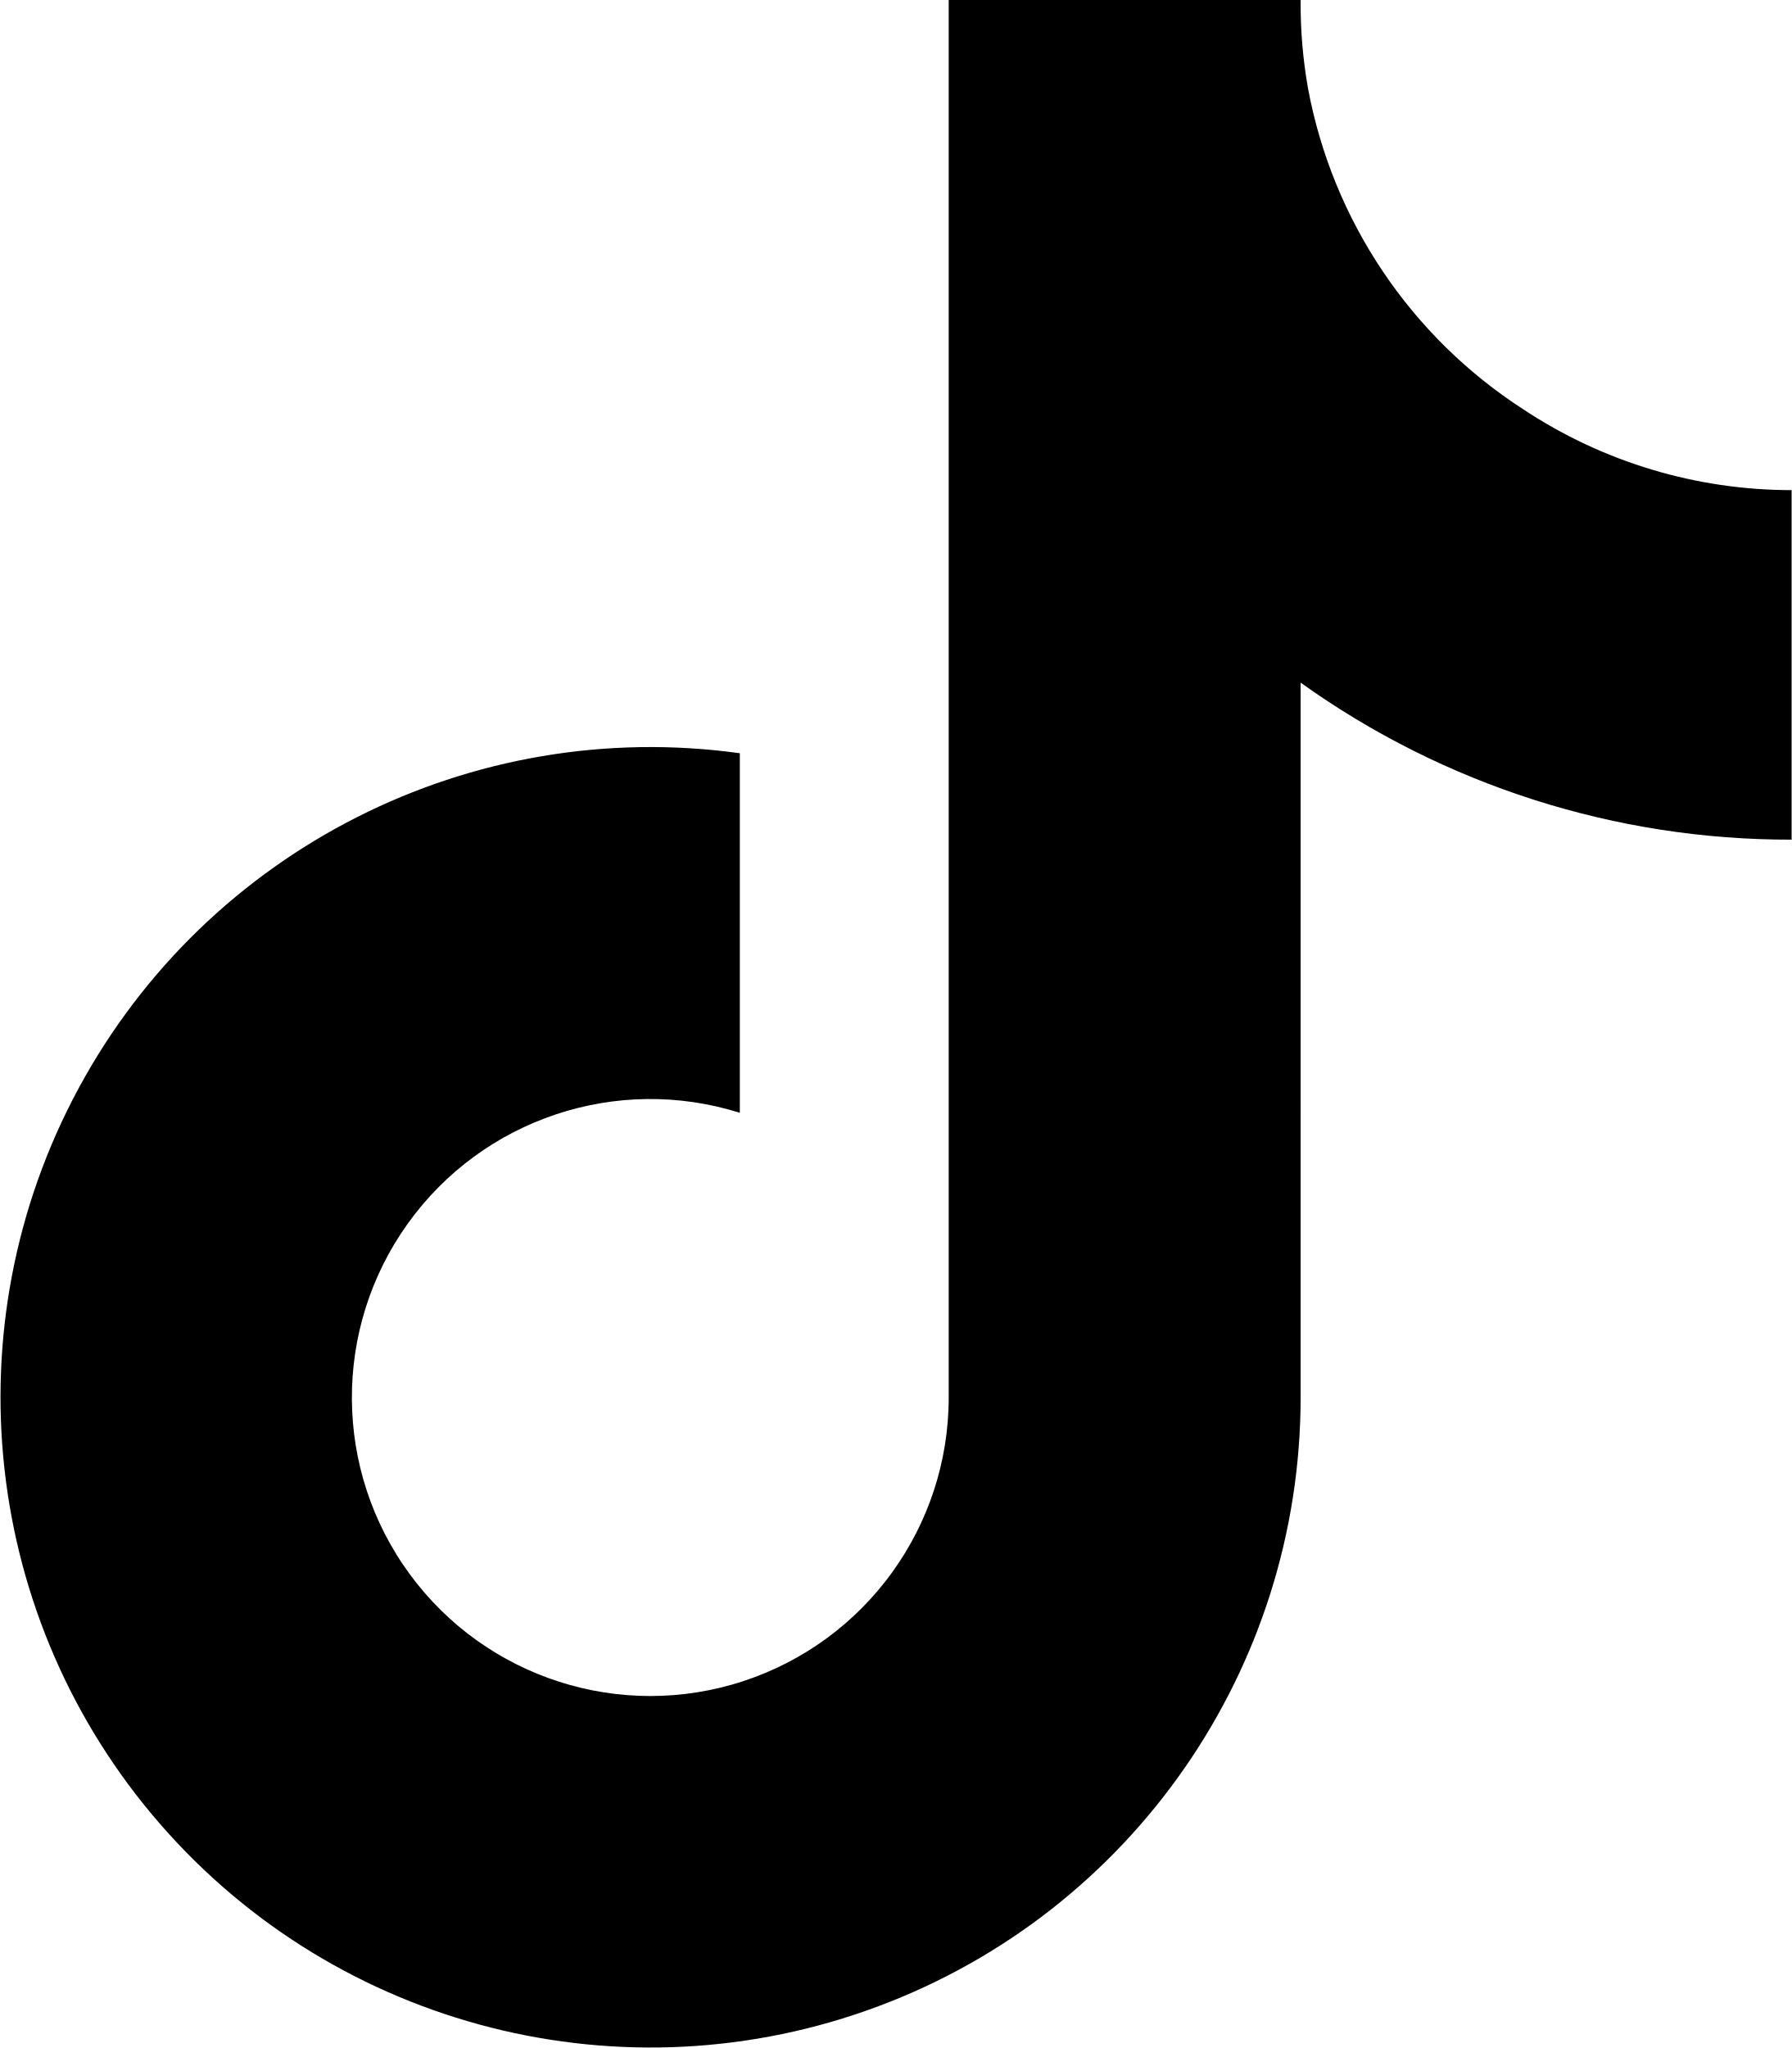
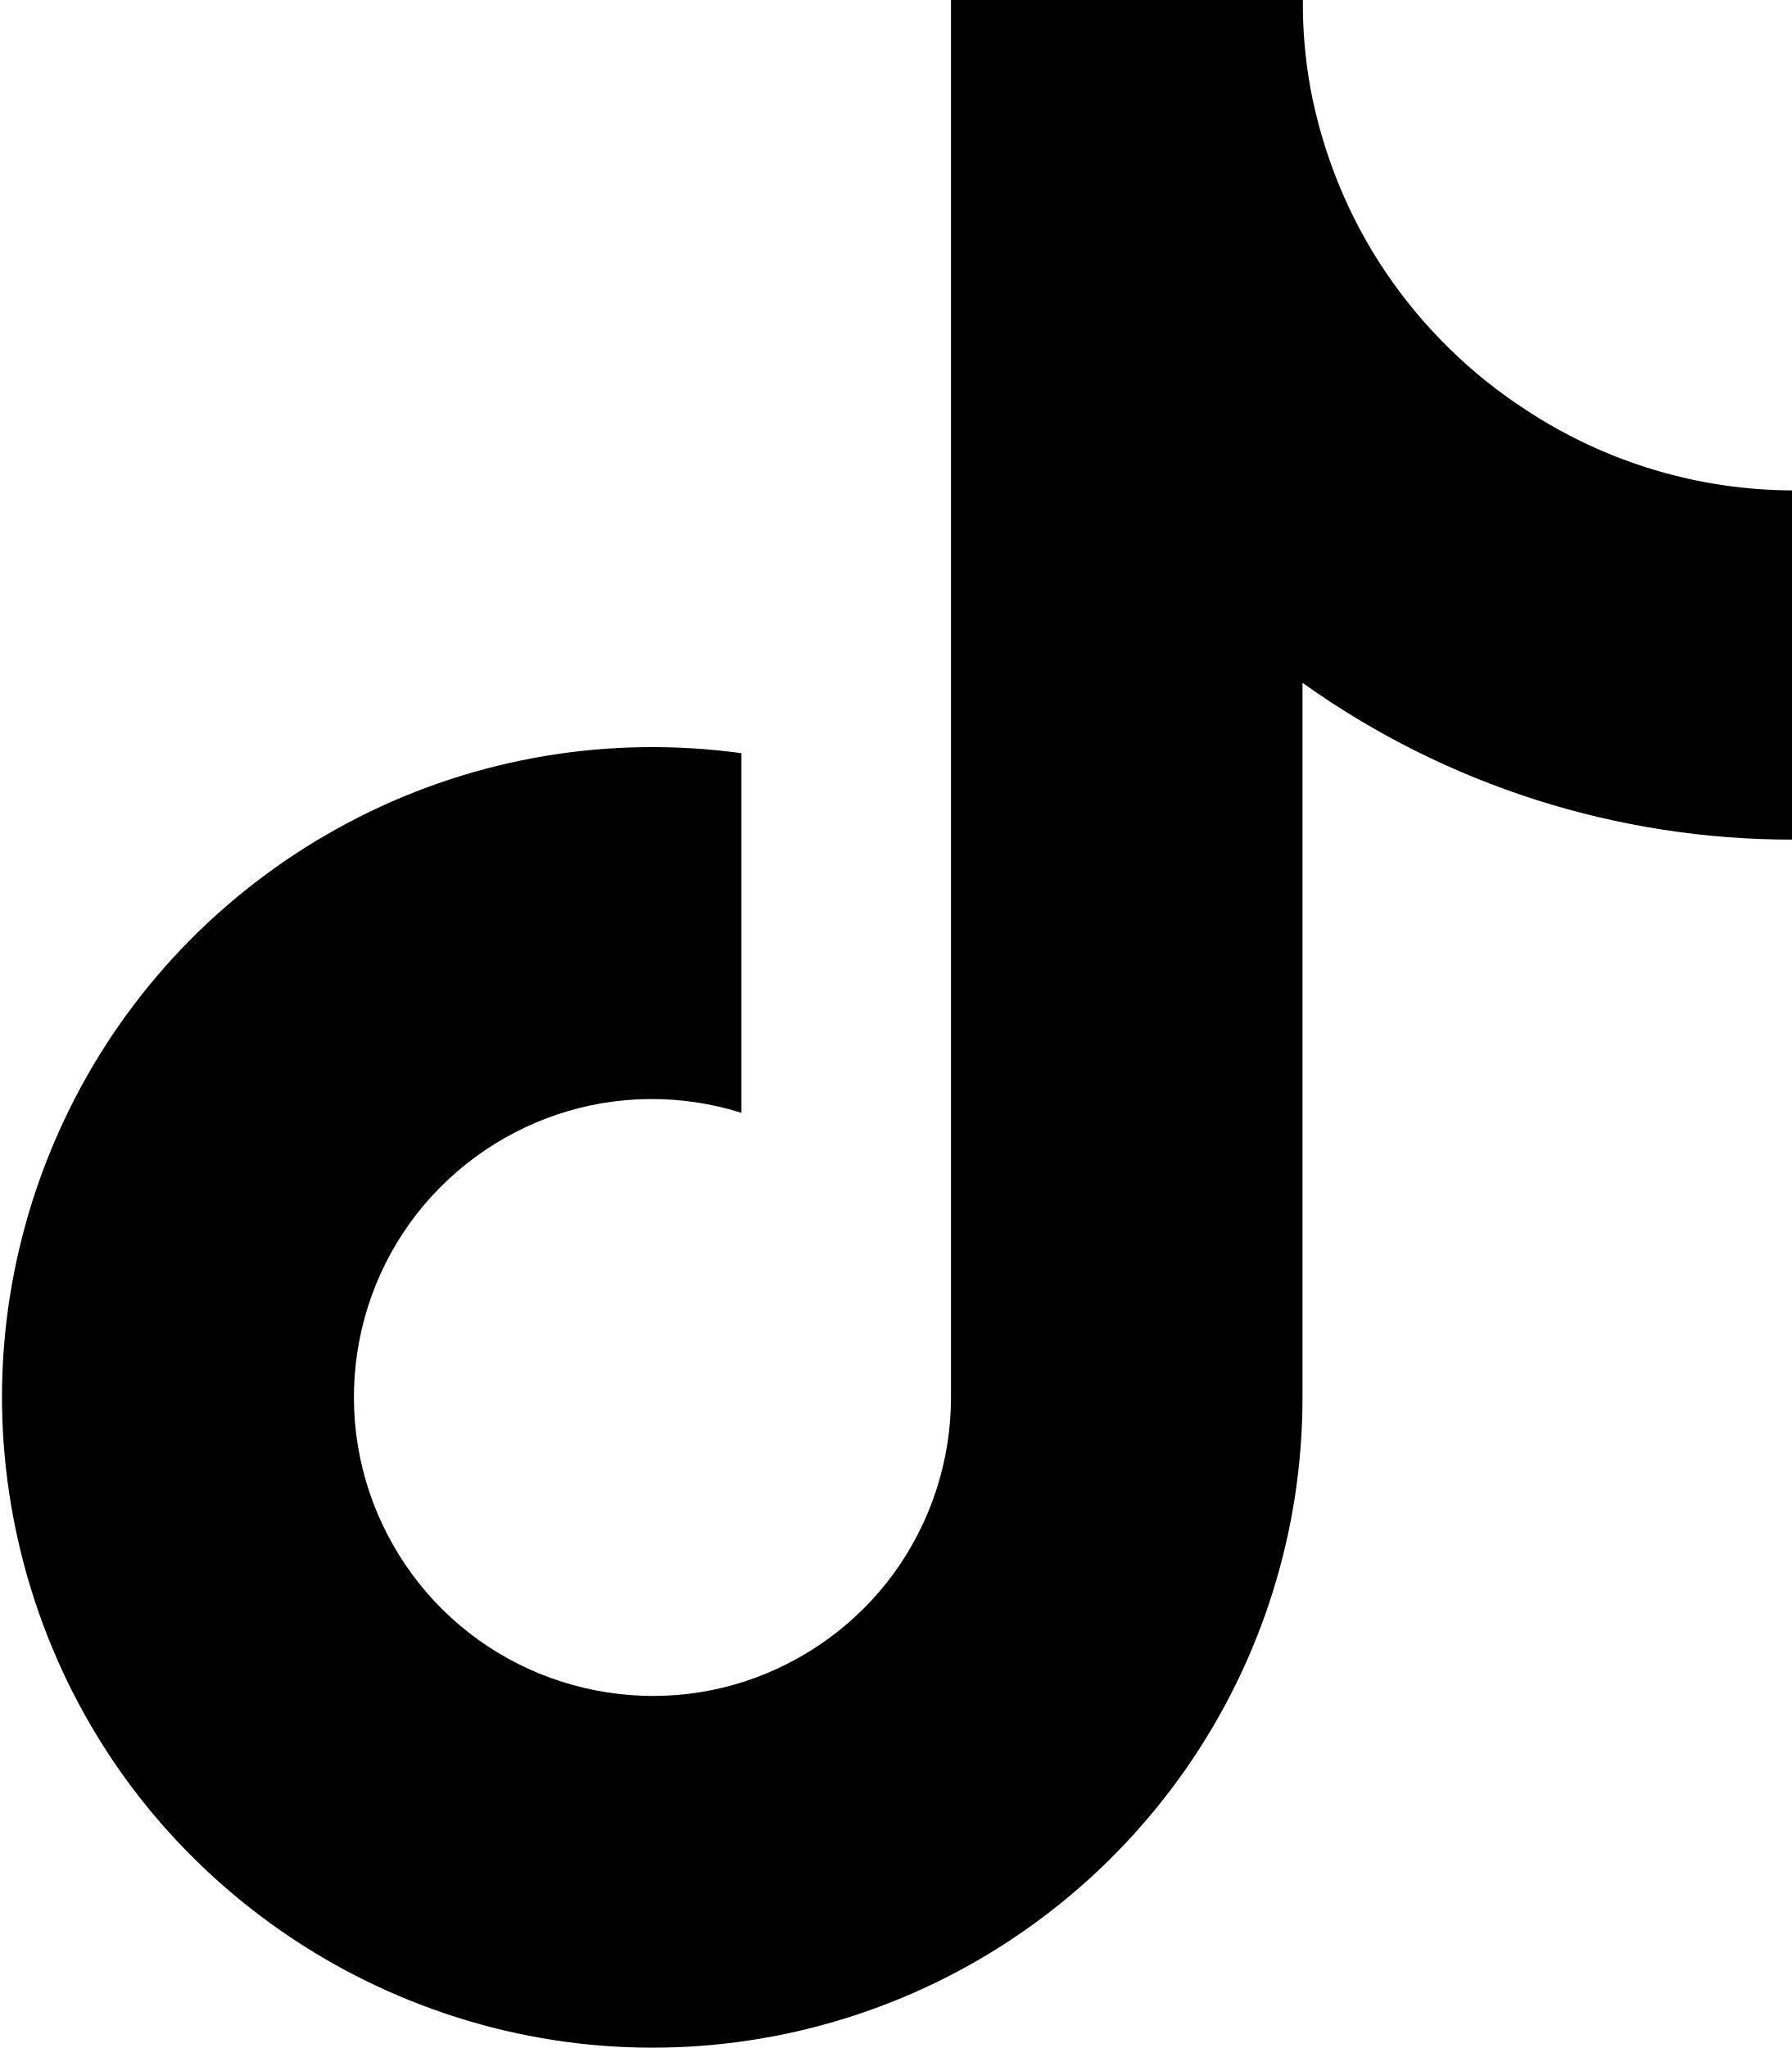
- <svg xmlns="http://www.w3.org/2000/svg" aria-hidden="true" focusable="false" data-prefix="fab" data-icon="tiktok" class="svg-inline--fa fa-tiktok" role="img" viewBox="0 0 448 512">
-   <path fill="currentColor" d="M448,209.91a210.06,210.06,0,0,1-122.77-39.25V349.38A162.55,162.55,0,1,1,185,188.31V278.2a74.62,74.62,0,1,0,52.23,71.18V0l88,0a121.18,121.18,0,0,0,1.86,22.17h0A122.18,122.18,0,0,0,381,102.39a121.43,121.43,0,0,0,67,20.14Z" />
+ <svg xmlns="http://www.w3.org/2000/svg" viewBox="0 0 448 512">
+   <path fill="currentColor" d="M448.5 209.9c-44 .1-87-13.6-122.8-39.2l0 178.7c0 33.1-10.1 65.4-29 92.6s-45.6 48-76.6 59.6-64.8 13.5-96.9 5.3-60.9-25.9-82.7-50.8-35.3-56-39-88.9 2.9-66.1 18.6-95.2 40-52.7 69.6-67.7 62.9-20.5 95.7-16l0 89.9c-15-4.7-31.1-4.6-46 .4s-27.9 14.6-37 27.3-14 28.1-13.9 43.9 5.2 31 14.5 43.7 22.4 22.1 37.4 26.9 31.1 4.8 46-.1 28-14.4 37.2-27.1 14.2-28.1 14.2-43.8l0-349.4 88 0c-.1 7.4 .6 14.9 1.9 22.2 3.1 16.3 9.4 31.9 18.7 45.7s21.3 25.6 35.2 34.6c19.9 13.1 43.2 20.1 67 20.1l0 87.4z" />
</svg>
